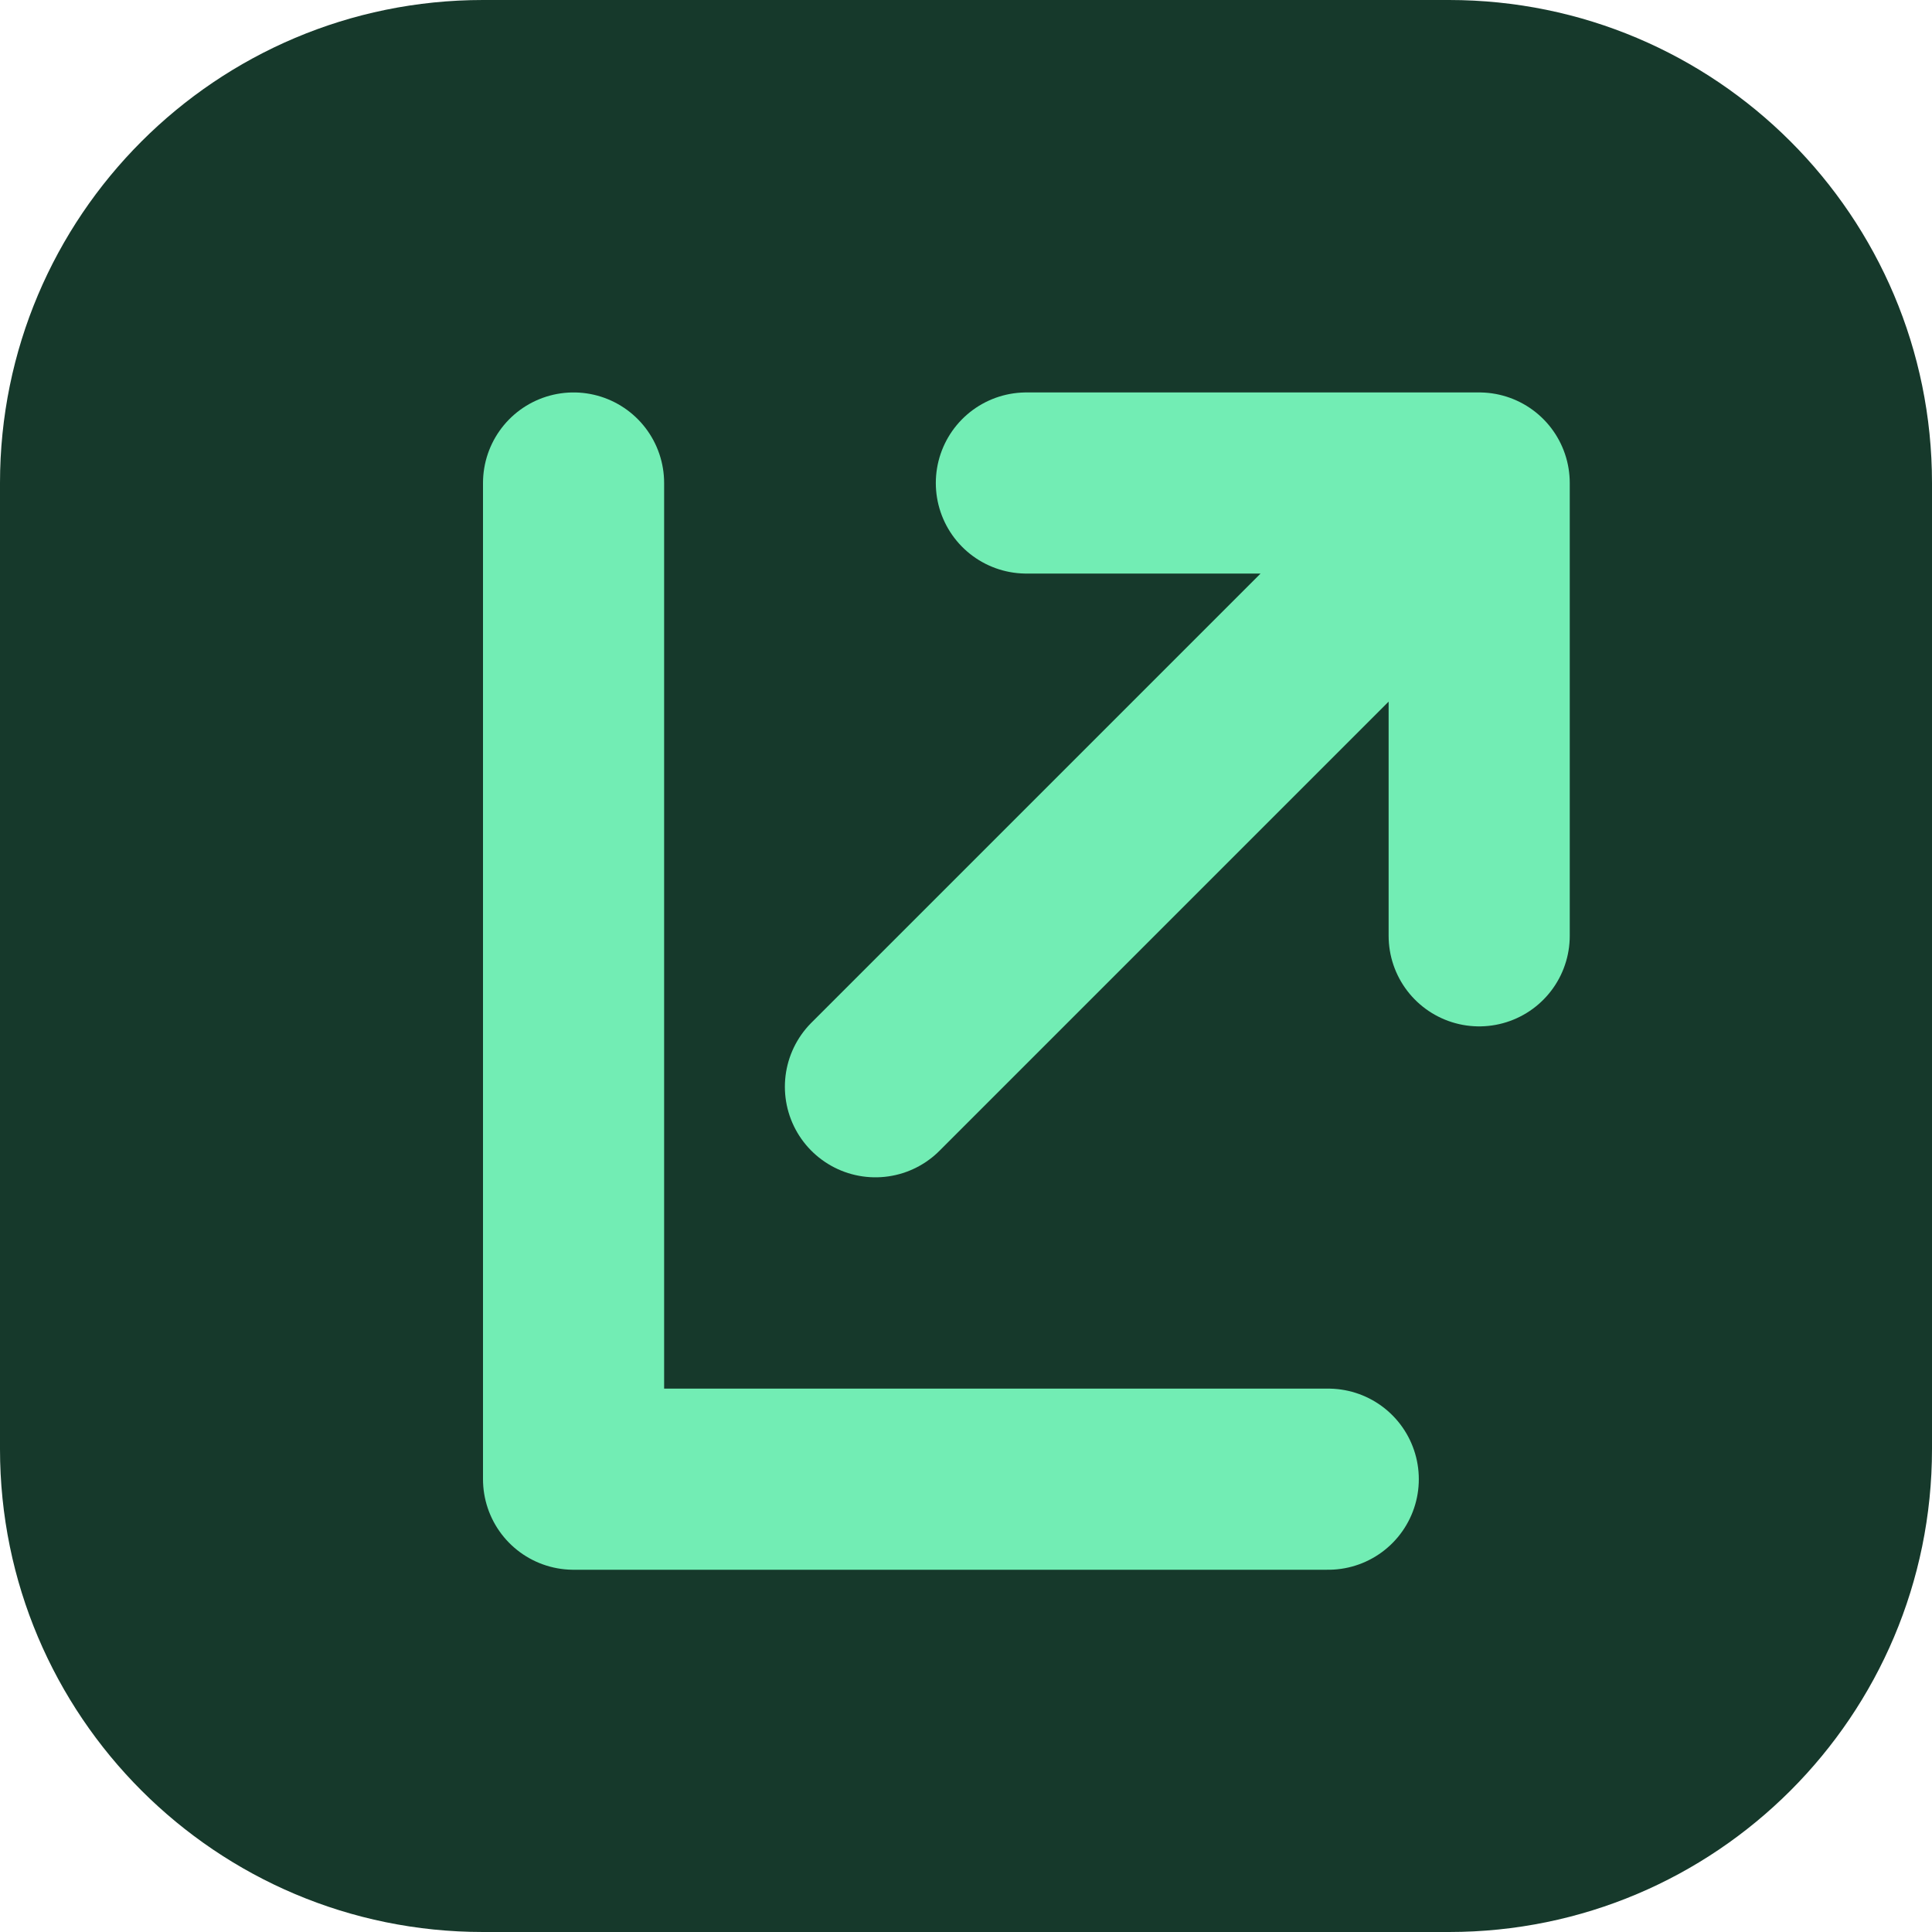
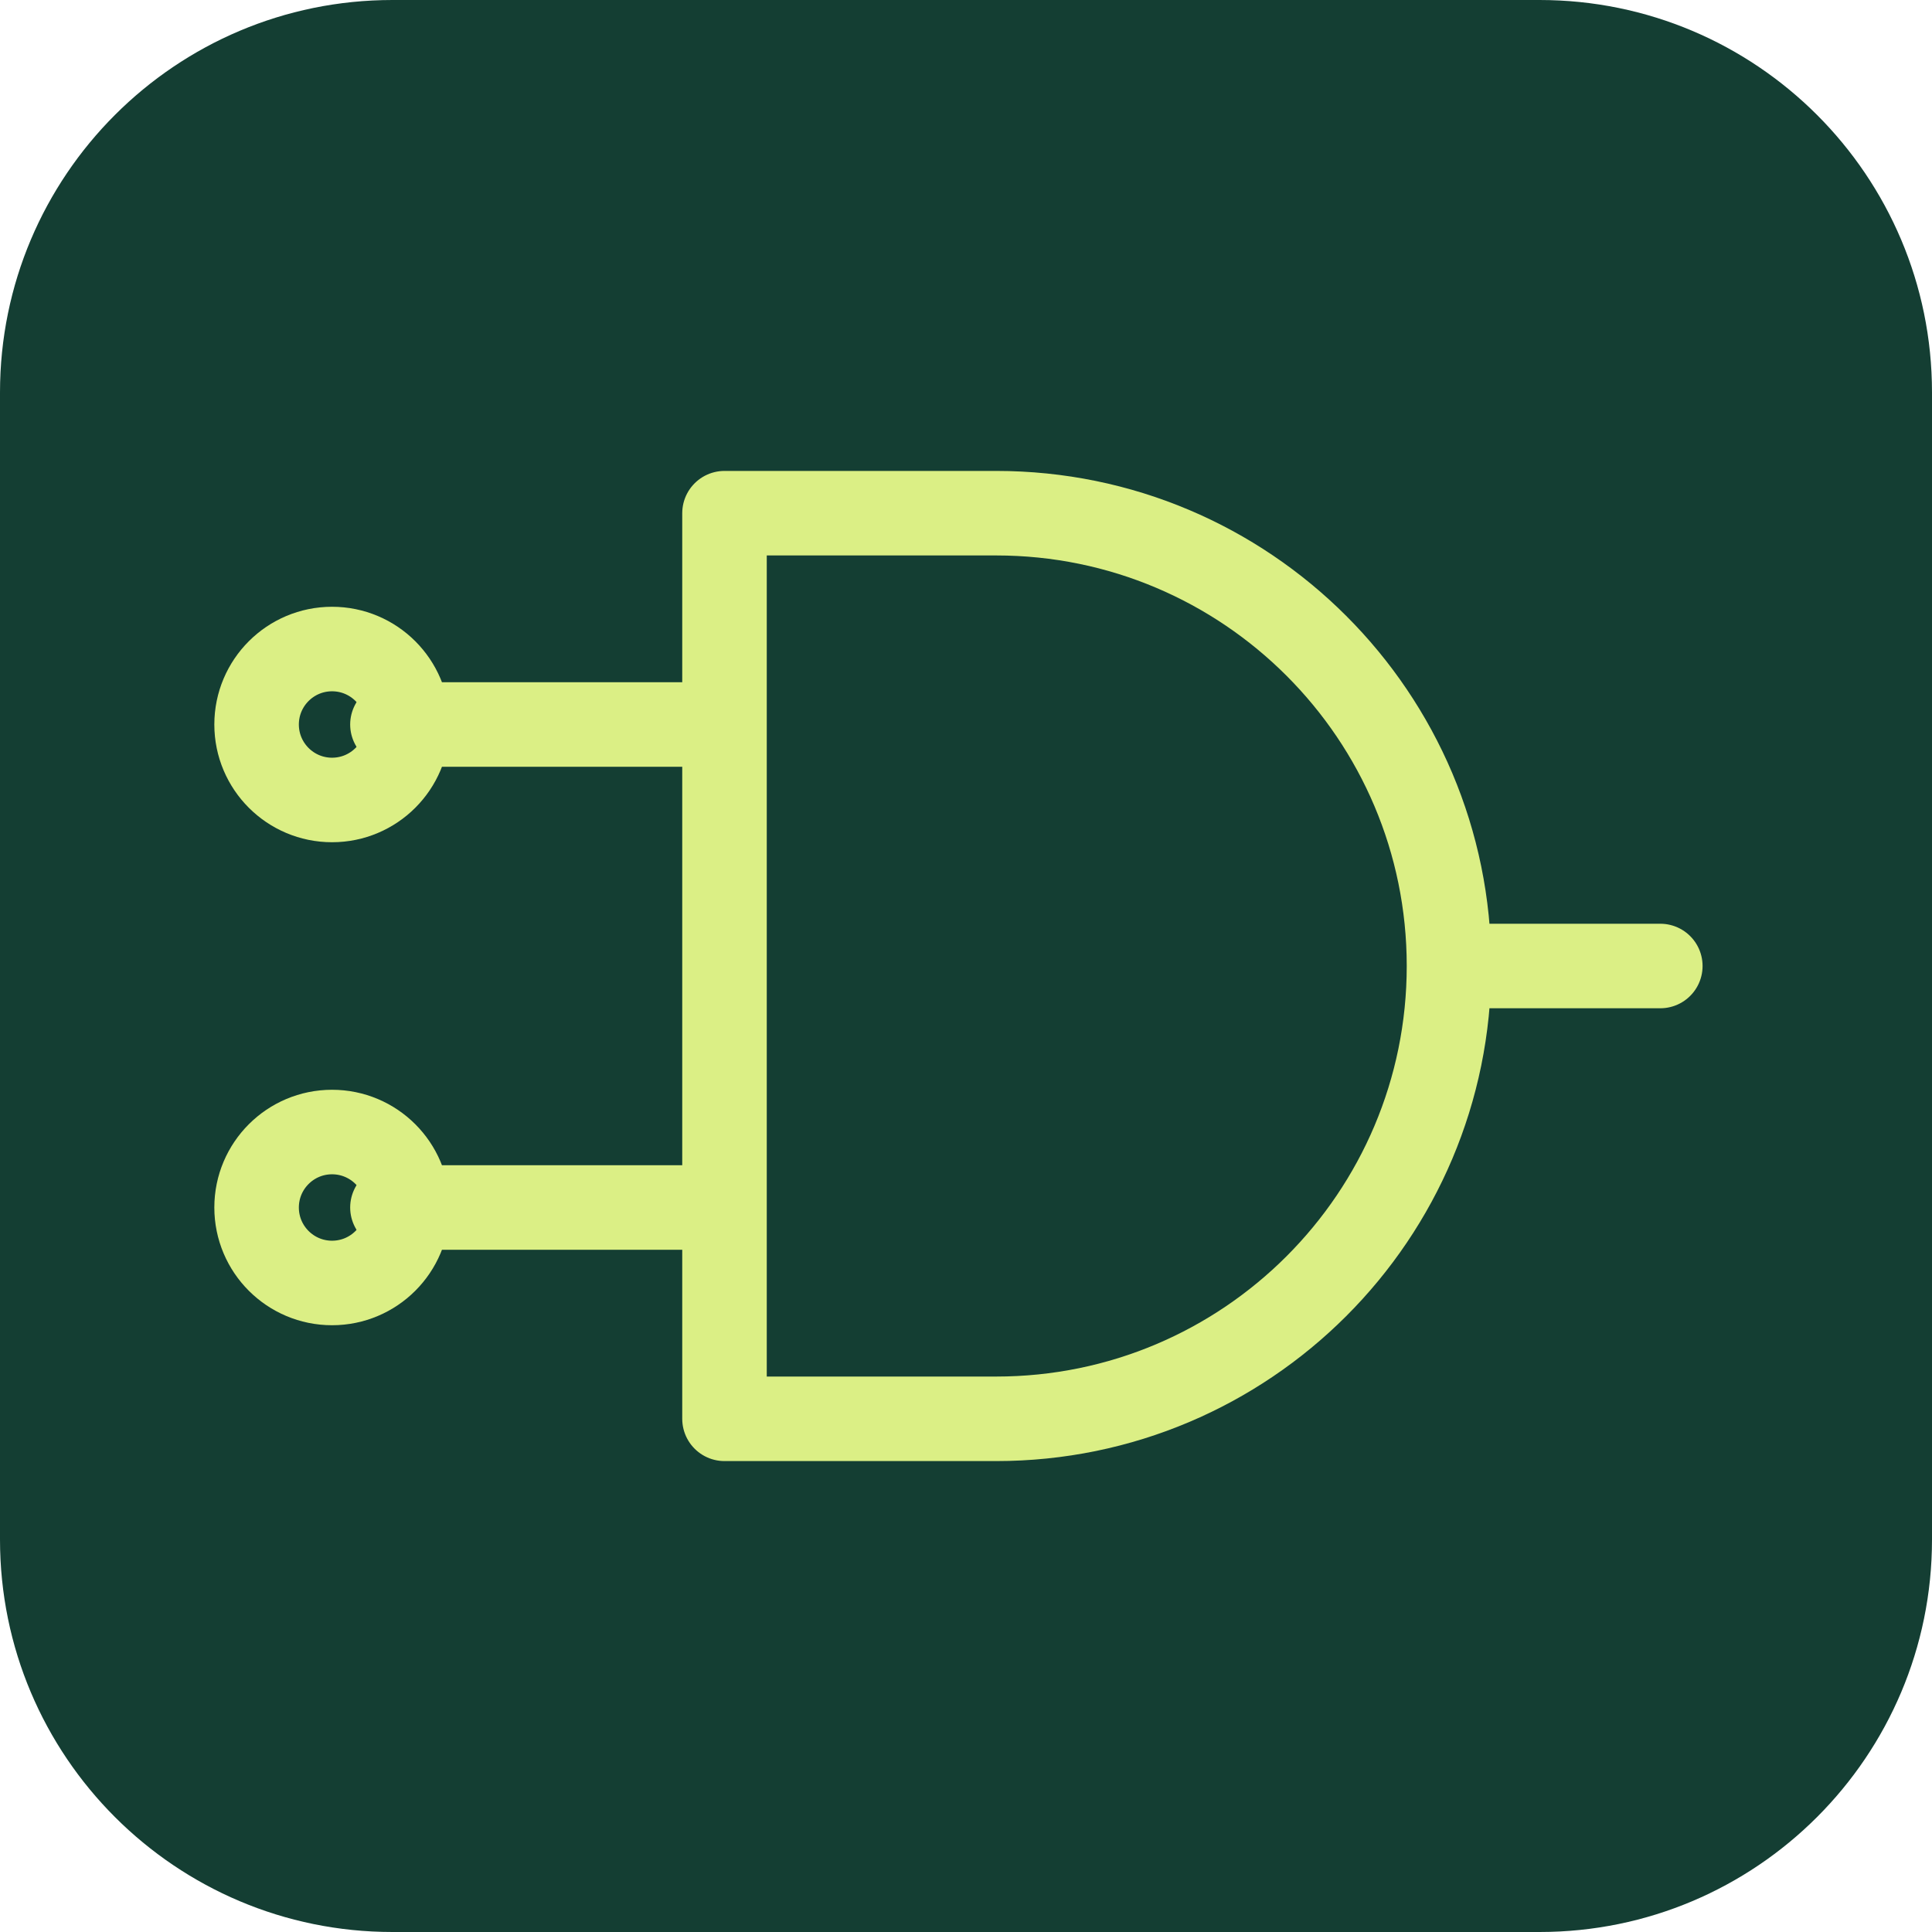
<svg xmlns="http://www.w3.org/2000/svg" viewBox="0 0 64 64">
-   <rect width="64" height="64" rx="16" fill="#16392b" />
-   <path d="M19 16v33h25M34 16h15v15m0-15L29 36" stroke="#72edb4" stroke-width="6" stroke-linecap="round" stroke-linejoin="round" fill="none" />
+   <rect width="64" height="64" rx="13" fill="#143e33" />
+   <g fill="none" stroke="#dbef85" stroke-width="2.8" stroke-linecap="round" stroke-linejoin="round">
+     <path d="M24 17h9a15 15 0 0 1 0 30h-9zm-11 7h11M13 40h11m24-8h7" />
+     <circle cx="11" cy="24" r="2.5" />
+     <circle cx="11" cy="40" r="2.5" />
+   </g>
</svg>
